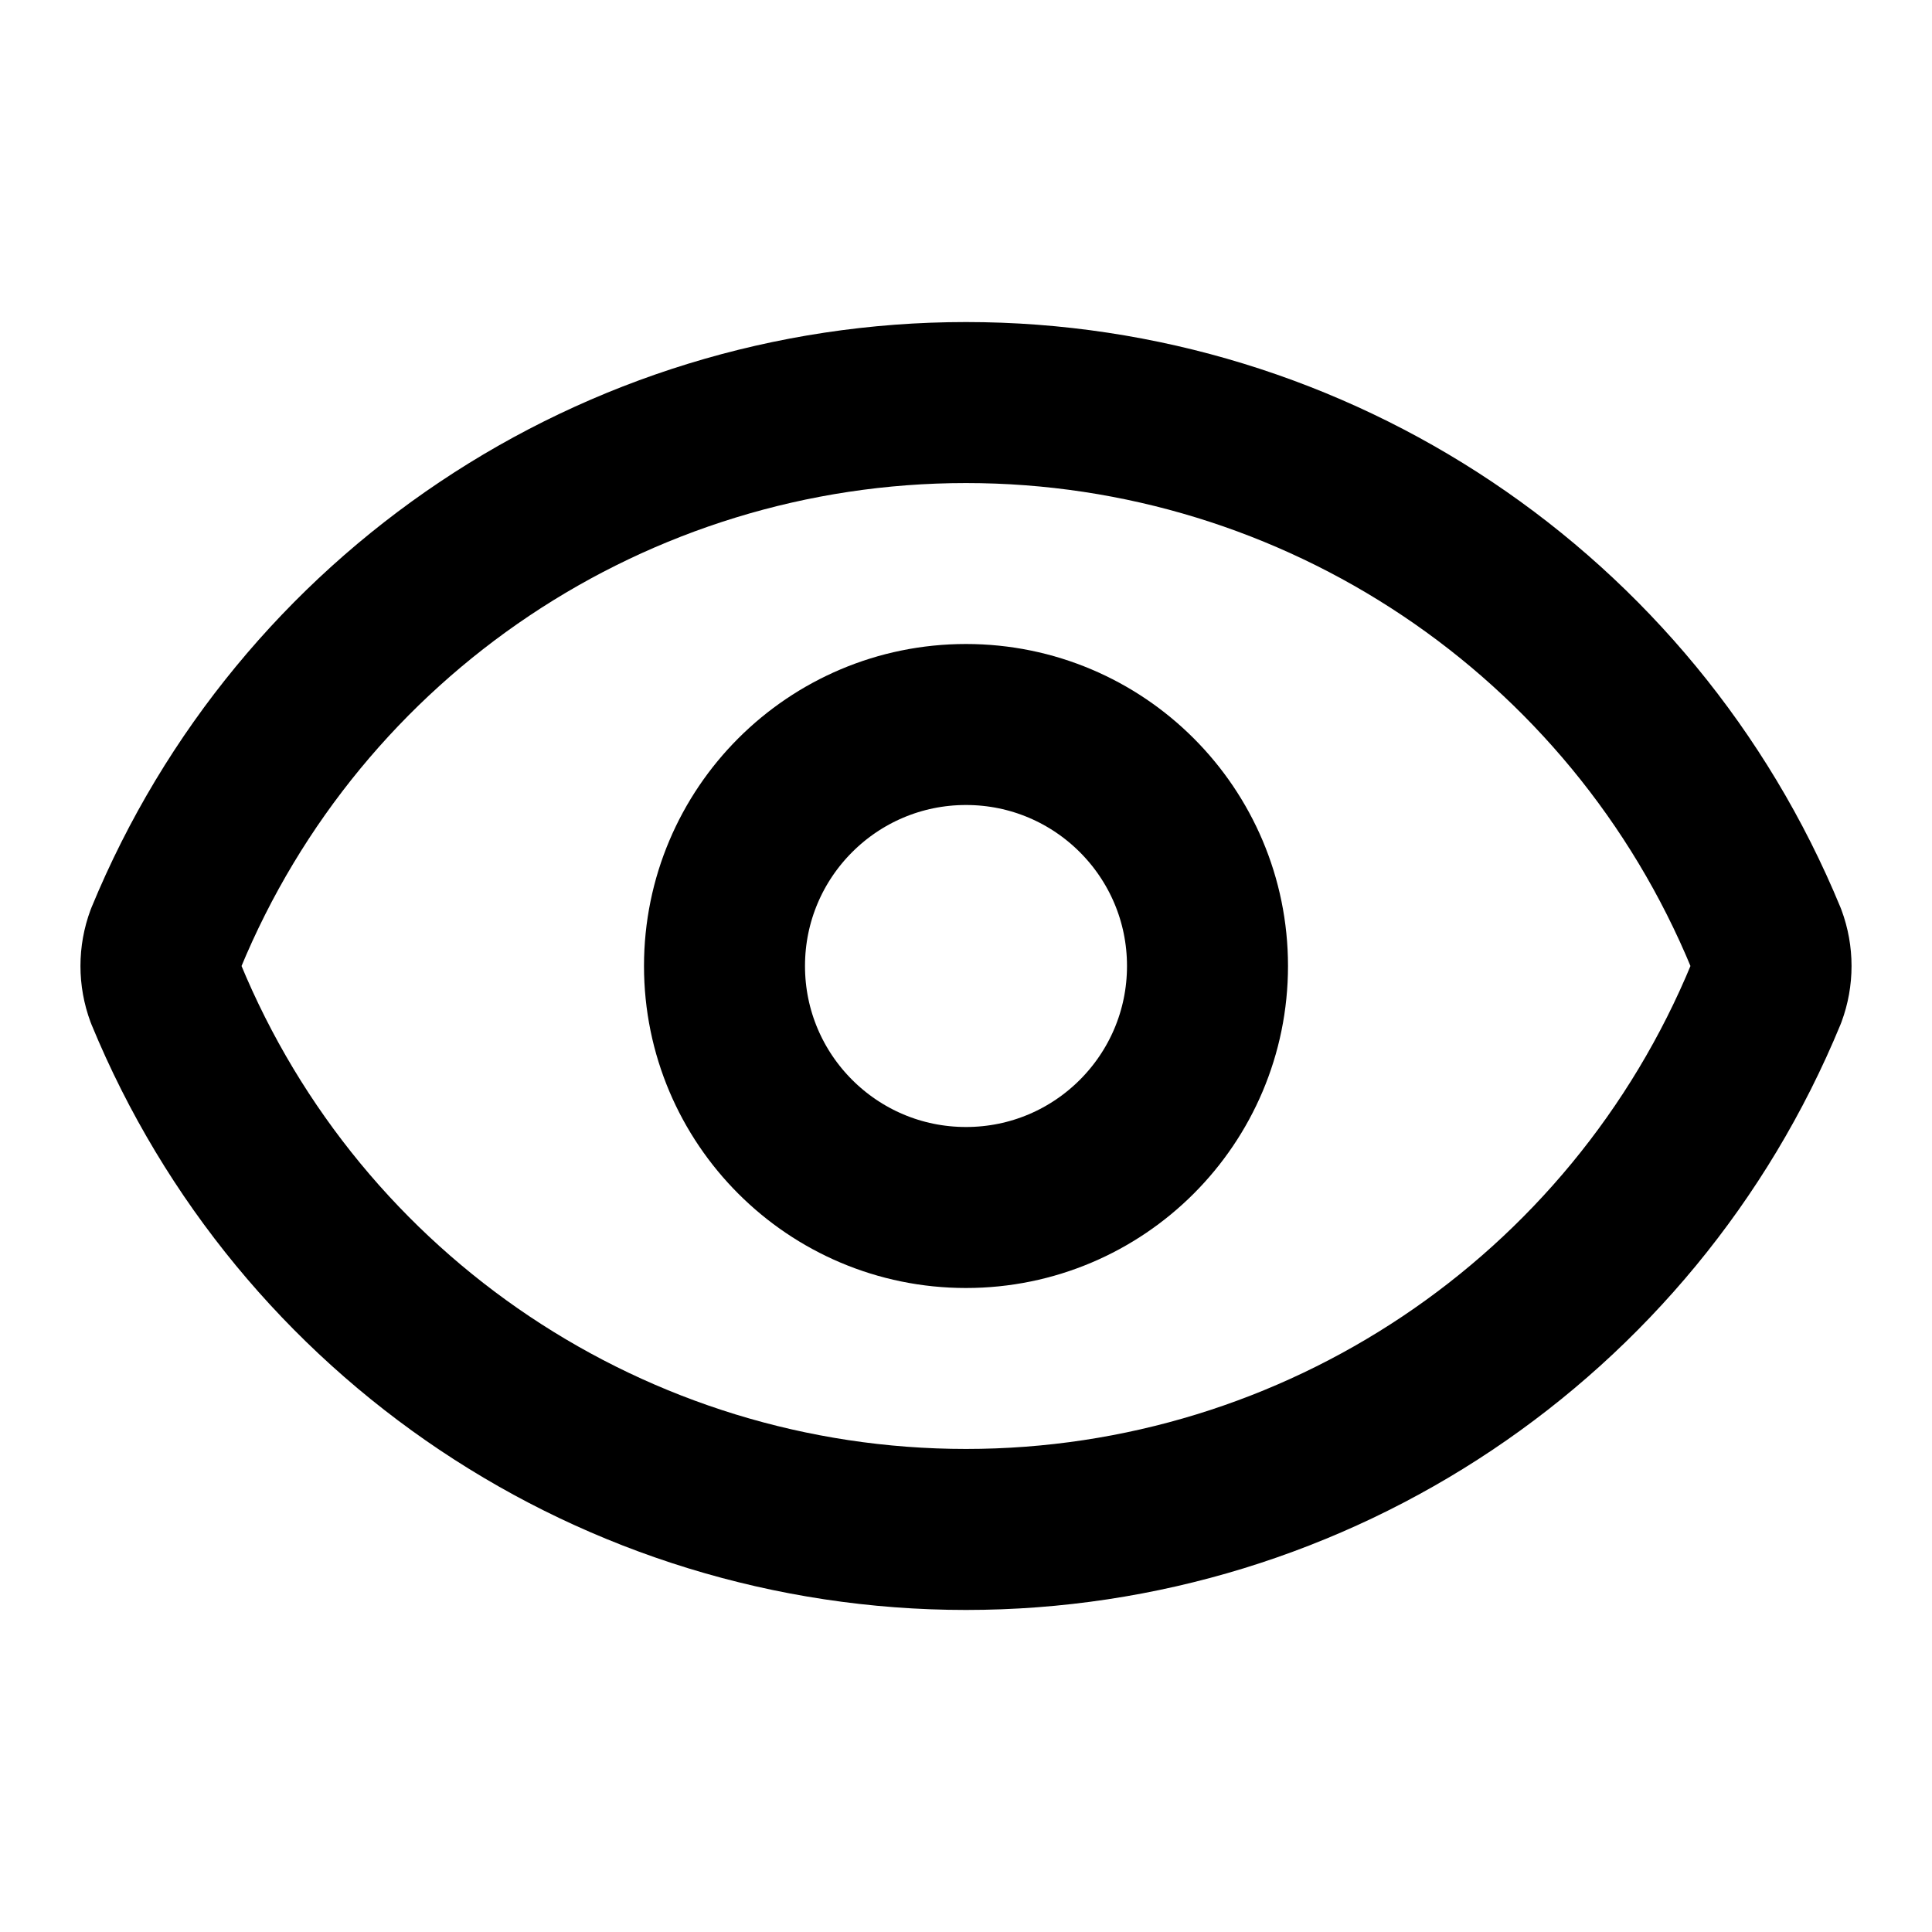
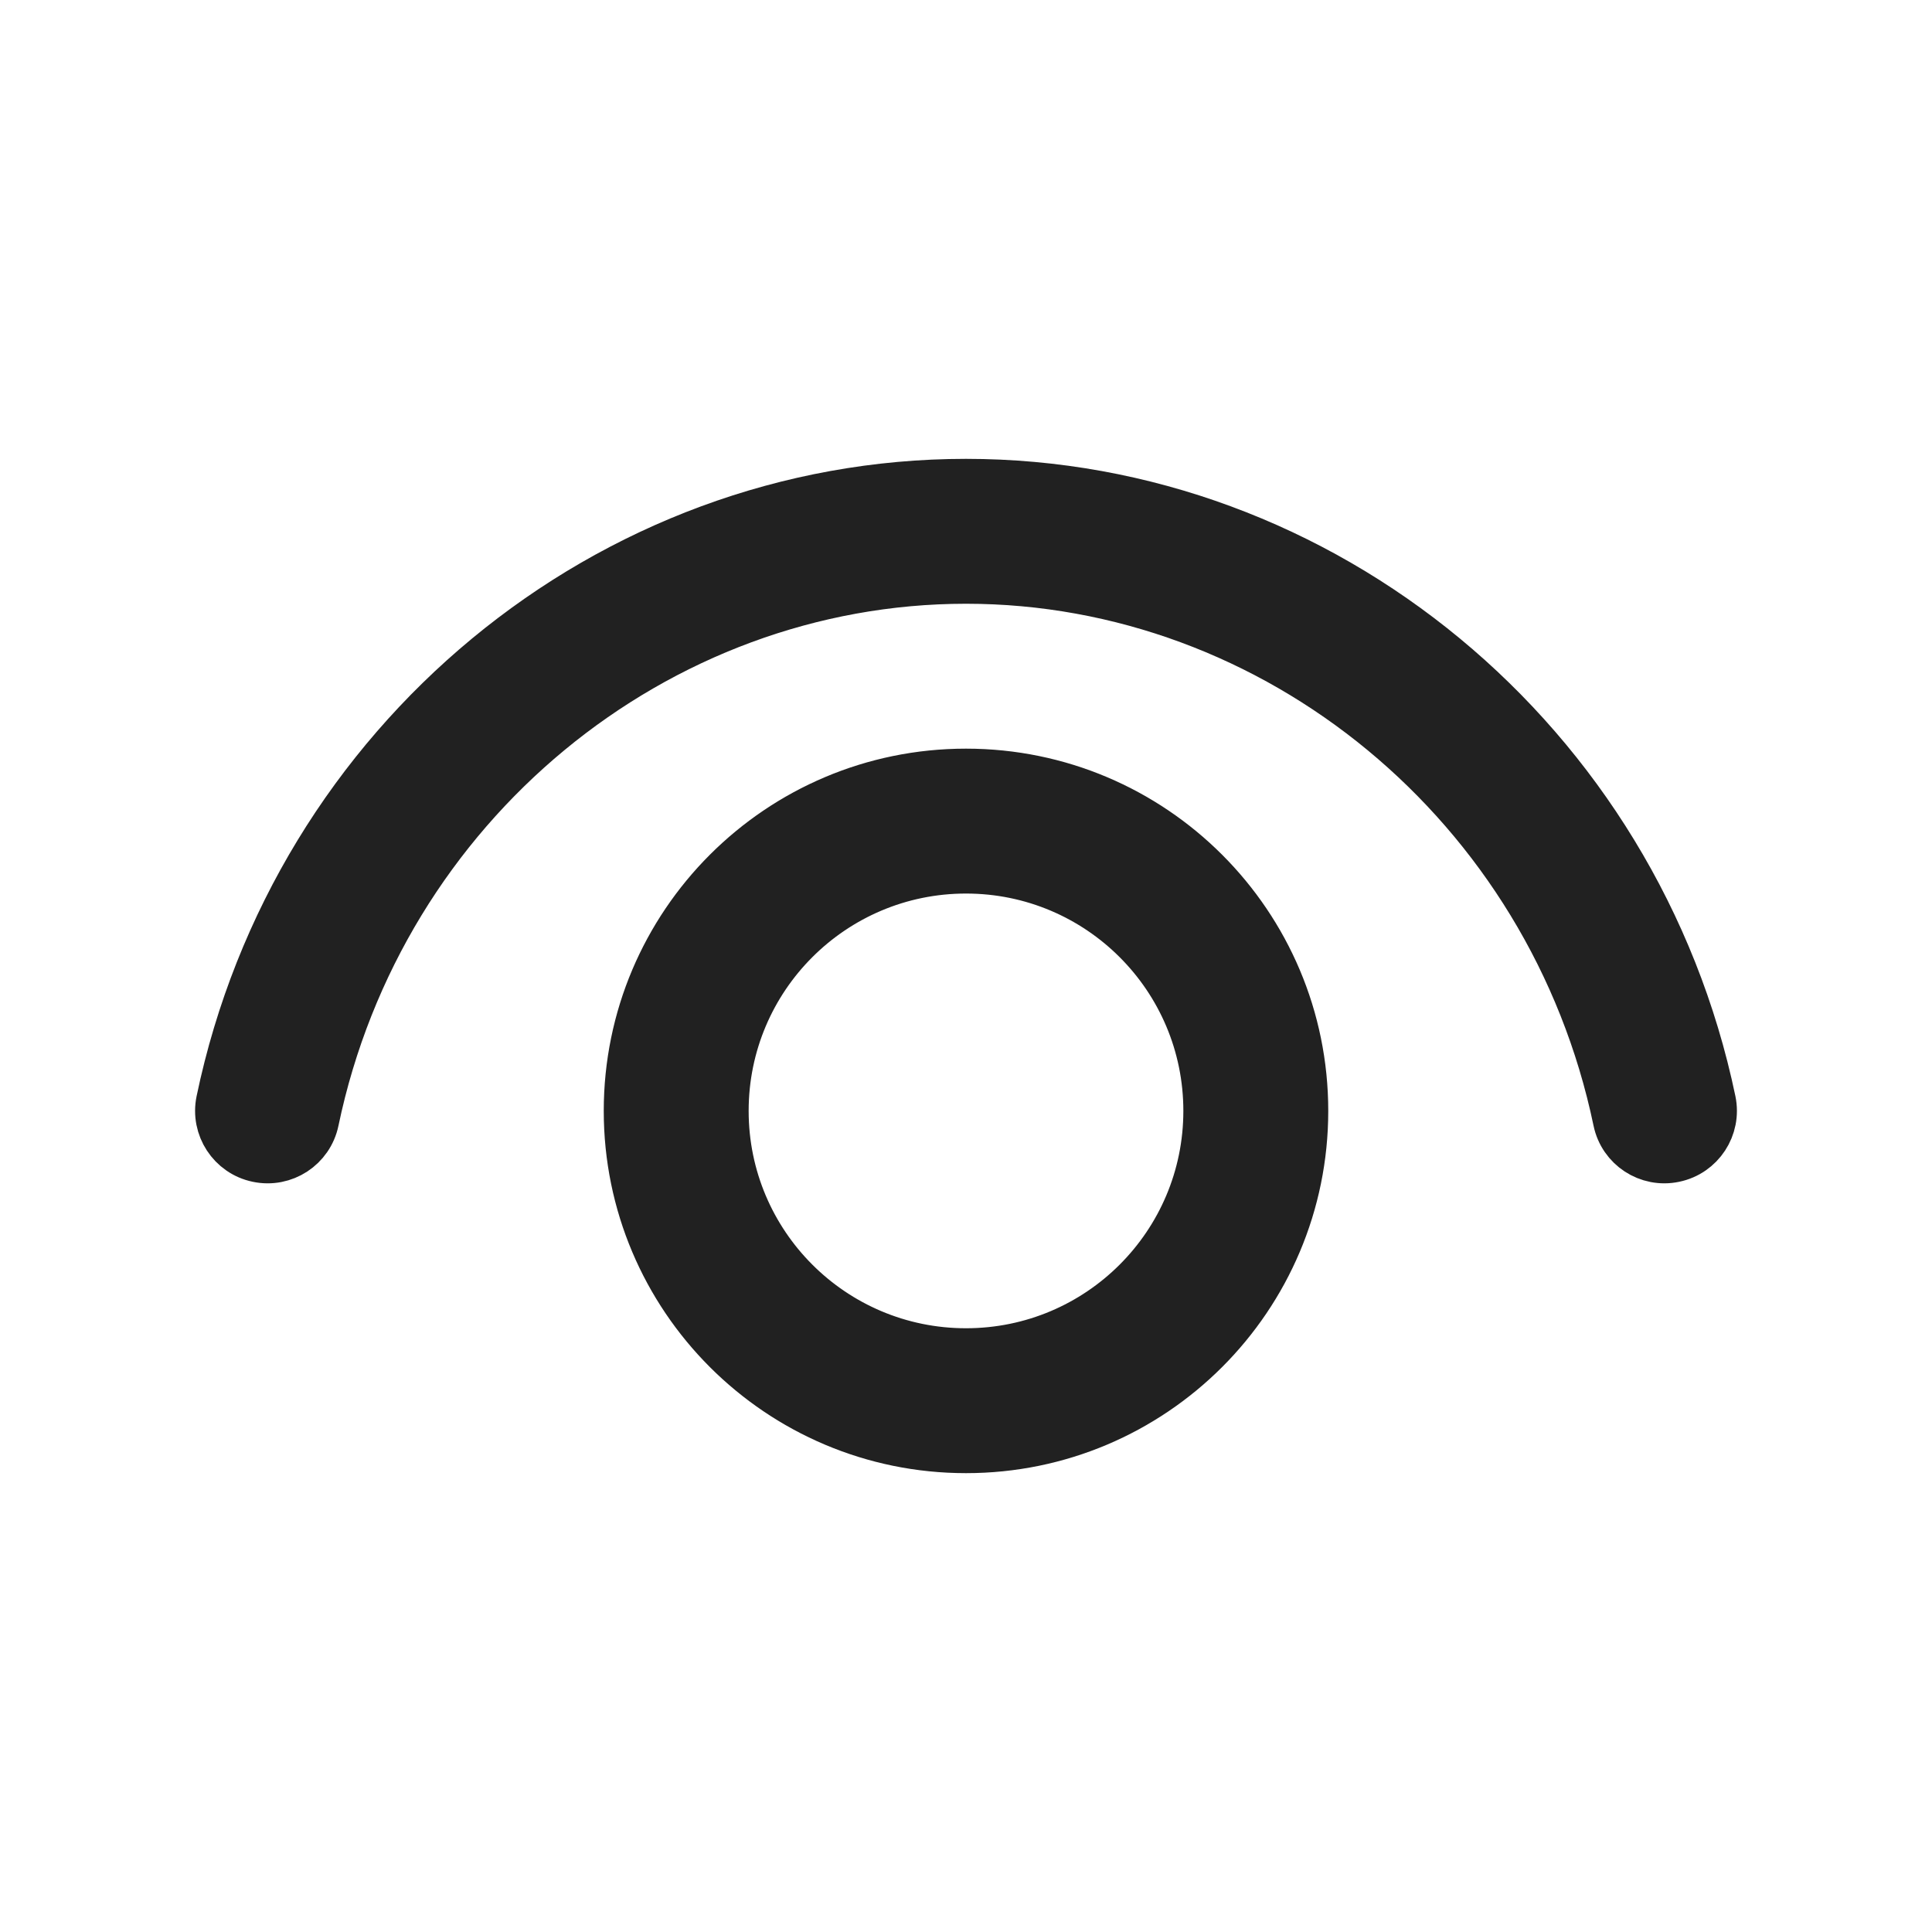
- <svg xmlns="http://www.w3.org/2000/svg" width="24" height="24" viewBox="0 0 24 24" fill="none" stroke="currentColor" stroke-width="2" stroke-linecap="round" stroke-linejoin="round">
-   <path d="M2.062 12.348a1 1 0 0 1 0-.696 10.75 10.75 0 0 1 19.876 0 1 1 0 0 1 0 .696 10.75 10.75 0 0 1-19.876 0" />
-   <circle cx="12" cy="12" r="3" />
+ <svg xmlns="http://www.w3.org/2000/svg" width="20" height="20" viewBox="0 0 20 20" fill="none" stroke="#212121" stroke-width="0.5" stroke-linejoin="round" stroke-linecap="round">
+   <path d="M3.259 11.602C3.943 8.327 6.794 6 10 6C13.206 6 16.057 8.327 16.741 11.602C16.797 11.873 17.062 12.046 17.332 11.989C17.603 11.933 17.776 11.668 17.72 11.398C16.942 7.673 13.693 5 10 5C6.307 5 3.057 7.673 2.28 11.398C2.224 11.668 2.397 11.933 2.667 11.989C2.938 12.046 3.203 11.873 3.259 11.602ZM10 8C8.067 8 6.5 9.567 6.5 11.5C6.5 13.433 8.067 15 10 15C11.933 15 13.5 13.433 13.5 11.5C13.5 9.567 11.933 8 10 8ZM7.5 11.5C7.5 10.119 8.619 9 10 9C11.381 9 12.5 10.119 12.5 11.5C12.5 12.881 11.381 14 10 14C8.619 14 7.5 12.881 7.5 11.5Z" fill="#212121" />
</svg>
